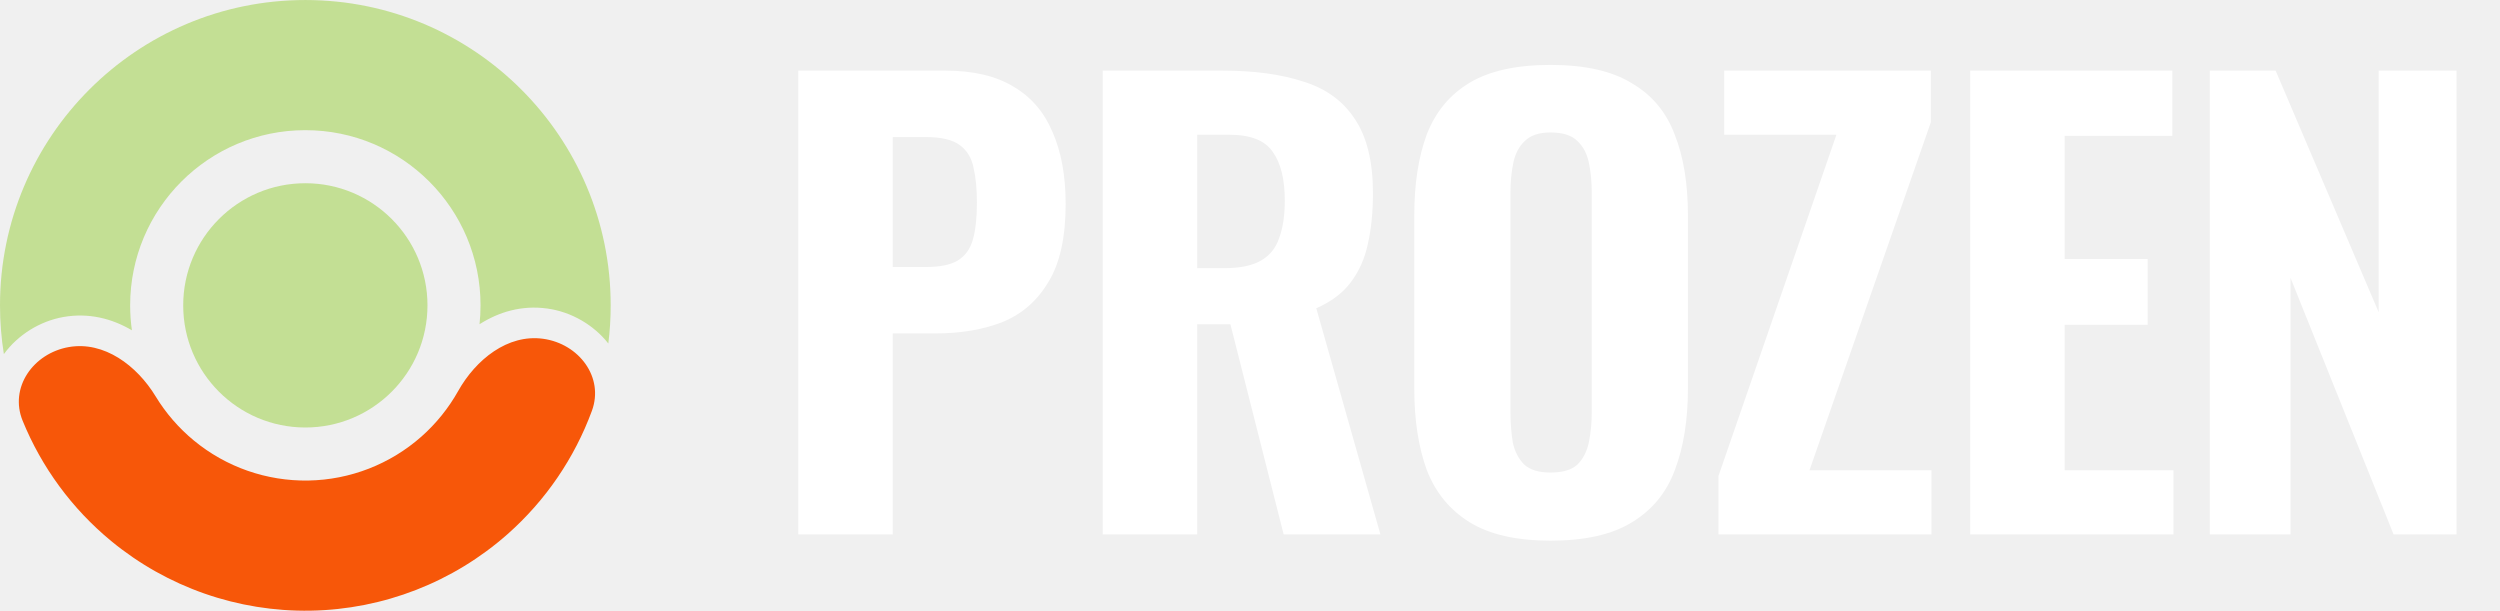
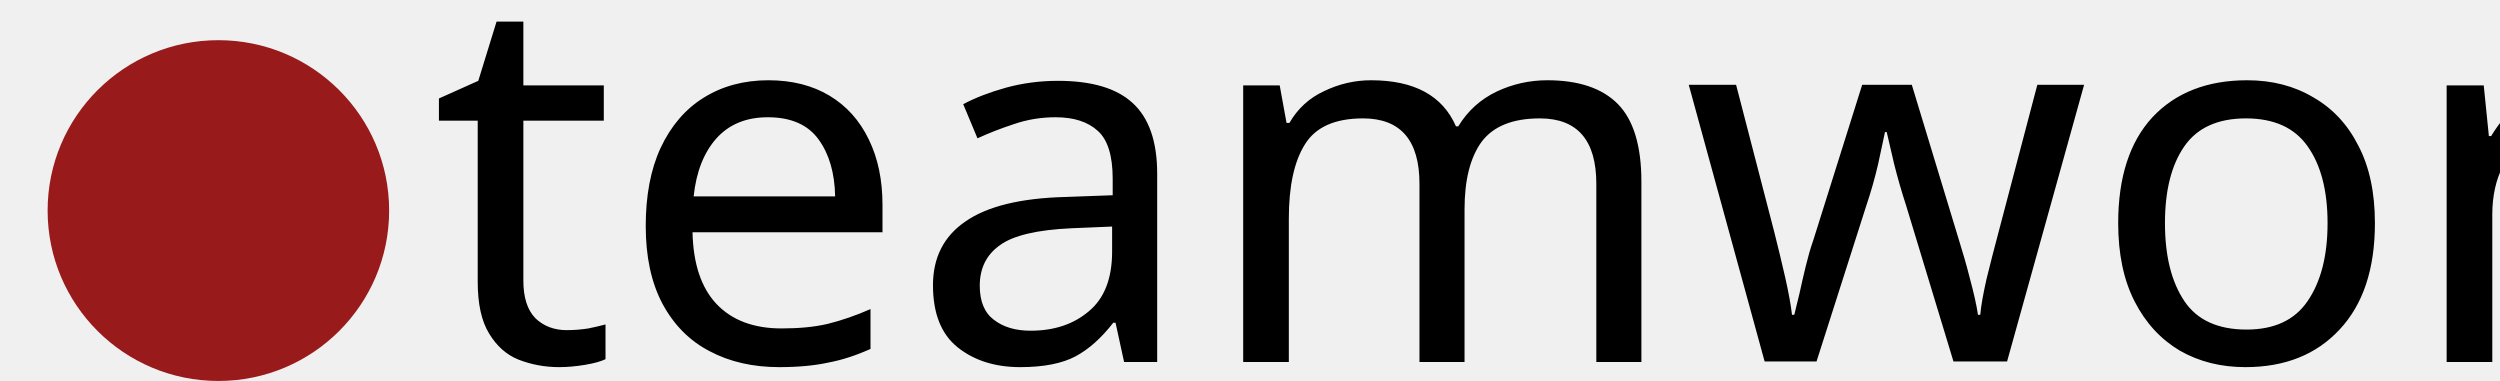
- <svg xmlns="http://www.w3.org/2000/svg" width="131" height="32" viewBox="0 0 131 32" fill="none">
-   <path d="M16 22.401C12.466 22.401 9.6 19.536 9.6 16.001C9.6 12.466 12.466 9.601 16 9.601C19.535 9.601 22.4 12.466 22.4 16.001C22.4 19.536 19.535 22.401 16 22.401Z" fill="#C3DF94" />
-   <path d="M3.601 18.187C1.746 18.514 0.475 20.306 1.187 22.049C2.181 24.484 3.767 26.652 5.822 28.347C8.762 30.77 12.47 32.065 16.279 31.999C20.088 31.932 23.748 30.509 26.602 27.984C28.597 26.219 30.106 23.996 31.015 21.529C31.665 19.762 30.332 18.015 28.467 17.753C26.602 17.491 24.928 18.849 24.007 20.491C23.507 21.382 22.859 22.189 22.083 22.877C20.445 24.325 18.345 25.142 16.16 25.18C13.975 25.218 11.847 24.475 10.161 23.085C9.36 22.425 8.684 21.64 8.154 20.768C7.176 19.159 5.456 17.86 3.601 18.187Z" fill="#F75709" />
-   <path d="M31.876 18C31.958 17.345 32 16.678 32 16.001C32 7.164 24.837 0.001 16 0.001C7.163 0.001 0 7.164 0 16.001C0 16.87 0.069 17.723 0.203 18.554C0.938 17.548 2.085 16.83 3.323 16.611C4.664 16.375 5.882 16.7 6.912 17.308C6.851 16.881 6.82 16.445 6.82 16.001C6.82 10.931 10.93 6.821 16 6.821C21.07 6.821 25.18 10.931 25.18 16.001C25.18 16.335 25.162 16.665 25.127 16.99C26.136 16.347 27.342 15.979 28.69 16.169C29.936 16.344 31.107 17.021 31.876 18Z" fill="#C3DF94" />
-   <path d="M41.83 28.001V3.701H49.54C51 3.701 52.19 3.981 53.11 4.541C54.03 5.081 54.71 5.871 55.15 6.911C55.61 7.951 55.84 9.211 55.84 10.691C55.84 12.431 55.54 13.791 54.94 14.771C54.36 15.751 53.56 16.451 52.54 16.871C51.52 17.271 50.35 17.471 49.03 17.471H46.78V28.001H41.83ZM46.78 13.991H48.52C49.24 13.991 49.79 13.881 50.17 13.661C50.57 13.421 50.84 13.051 50.98 12.551C51.12 12.051 51.19 11.411 51.19 10.631C51.19 9.891 51.13 9.271 51.01 8.771C50.91 8.271 50.67 7.881 50.29 7.601C49.91 7.321 49.31 7.181 48.49 7.181H46.78V13.991ZM57.783 28.001V3.701H64.083C65.723 3.701 67.123 3.891 68.283 4.271C69.463 4.631 70.363 5.281 70.983 6.221C71.623 7.161 71.943 8.461 71.943 10.121C71.943 11.121 71.853 12.011 71.673 12.791C71.513 13.551 71.213 14.221 70.773 14.801C70.353 15.361 69.753 15.811 68.973 16.151L72.333 28.001H67.263L64.473 16.991H62.733V28.001H57.783ZM62.733 14.051H64.173C64.973 14.051 65.603 13.921 66.063 13.661C66.523 13.401 66.843 13.011 67.023 12.491C67.223 11.951 67.323 11.291 67.323 10.511C67.323 9.391 67.113 8.541 66.693 7.961C66.293 7.361 65.533 7.061 64.413 7.061H62.733V14.051ZM81.248 28.331C79.468 28.331 78.058 28.011 77.018 27.371C75.978 26.731 75.228 25.821 74.768 24.641C74.328 23.441 74.108 22.011 74.108 20.351V11.291C74.108 9.631 74.328 8.211 74.768 7.031C75.228 5.851 75.978 4.951 77.018 4.331C78.058 3.711 79.468 3.401 81.248 3.401C83.048 3.401 84.468 3.721 85.508 4.361C86.568 4.981 87.318 5.881 87.758 7.061C88.218 8.221 88.448 9.631 88.448 11.291V20.351C88.448 22.011 88.218 23.441 87.758 24.641C87.318 25.821 86.568 26.731 85.508 27.371C84.468 28.011 83.048 28.331 81.248 28.331ZM81.248 24.761C81.888 24.761 82.358 24.621 82.658 24.341C82.958 24.041 83.158 23.651 83.258 23.171C83.358 22.671 83.408 22.141 83.408 21.581V10.091C83.408 9.531 83.358 9.011 83.258 8.531C83.158 8.051 82.958 7.671 82.658 7.391C82.358 7.091 81.888 6.941 81.248 6.941C80.648 6.941 80.198 7.091 79.898 7.391C79.598 7.671 79.398 8.051 79.298 8.531C79.198 9.011 79.148 9.531 79.148 10.091V21.581C79.148 22.141 79.188 22.671 79.268 23.171C79.368 23.651 79.568 24.041 79.868 24.341C80.168 24.621 80.628 24.761 81.248 24.761ZM90.048 28.001V24.941L96.228 7.061H90.348V3.701H101.178V6.401L94.818 24.641H101.208V28.001H90.048ZM103.239 28.001V3.701H113.829V7.121H108.189V13.571H112.539V17.021H108.189V24.641H113.889V28.001H103.239ZM115.793 28.001V3.701H119.243L124.643 16.361V3.701H128.723V28.001H125.423L120.023 14.561V28.001H115.793Z" fill="white" />
+ <svg xmlns="http://www.w3.org/2000/svg" width="210" height="32" viewBox="0 0 210 32">
+   <defs>
+     <style>
+       .cls-1 {
+         font-size: 14.171px;
+         font-family: "Myriad Pro";
+       }
+ 
+       .cls-2 {
+         fill: #991a1b;
+       }
+ 
+       .cls-3 {
+         fill: #fff;
+         fill-rule: evenodd;
+       }
+     </style>
+   </defs>
+   <text id="teamwork" class="cls-1" transform="translate(36.151 30.409) scale(3.067 3.06)">teamwork</text>
+   <ellipse id="Elipse_1" data-name="Elipse 1" class="cls-2" cx="18.344" cy="17.688" rx="14.344" ry="14.313" />
+   <path id="Rectángulo_1" data-name="Rectángulo 1" class="cls-3" d="M13,15h2V25H13V15Zm0,0h2V25H13V15Zm0,0h2V25H13V15Zm0,0h2V25H13V15Zm0,0h2V25H13V15Zm0,0h2V25H13V15Zm0,0h2V25H13V15Zm0,0h2V25H13V15Z" />
+   <path id="Rectángulo_1_copia" data-name="Rectángulo 1 copia" class="cls-3" d="M17,13h2V25H17V13Zm0,0h2V25H17V13Zm0,0h2V25H17V13Zm0,0h2V25H17V13Zm0,0h2V25H17V13Zm0,0h2V25H17V13Zm0,0h2V25H17V13Zm0,0h2V25H17V13Z" />
+   <path id="Rectángulo_1_copia_2" data-name="Rectángulo 1 copia 2" class="cls-3" d="M21,11h2V25H21V11Zm0,0h2V25H21V11Zm0,0h2V25H21V11Zm0,0h2V25H21V11Zm0,0h2V25H21V11Zm0,0h2V25H21V11Zm0,0h2V25H21V11Zm0,0h2V25H21V11Z" />
</svg>
